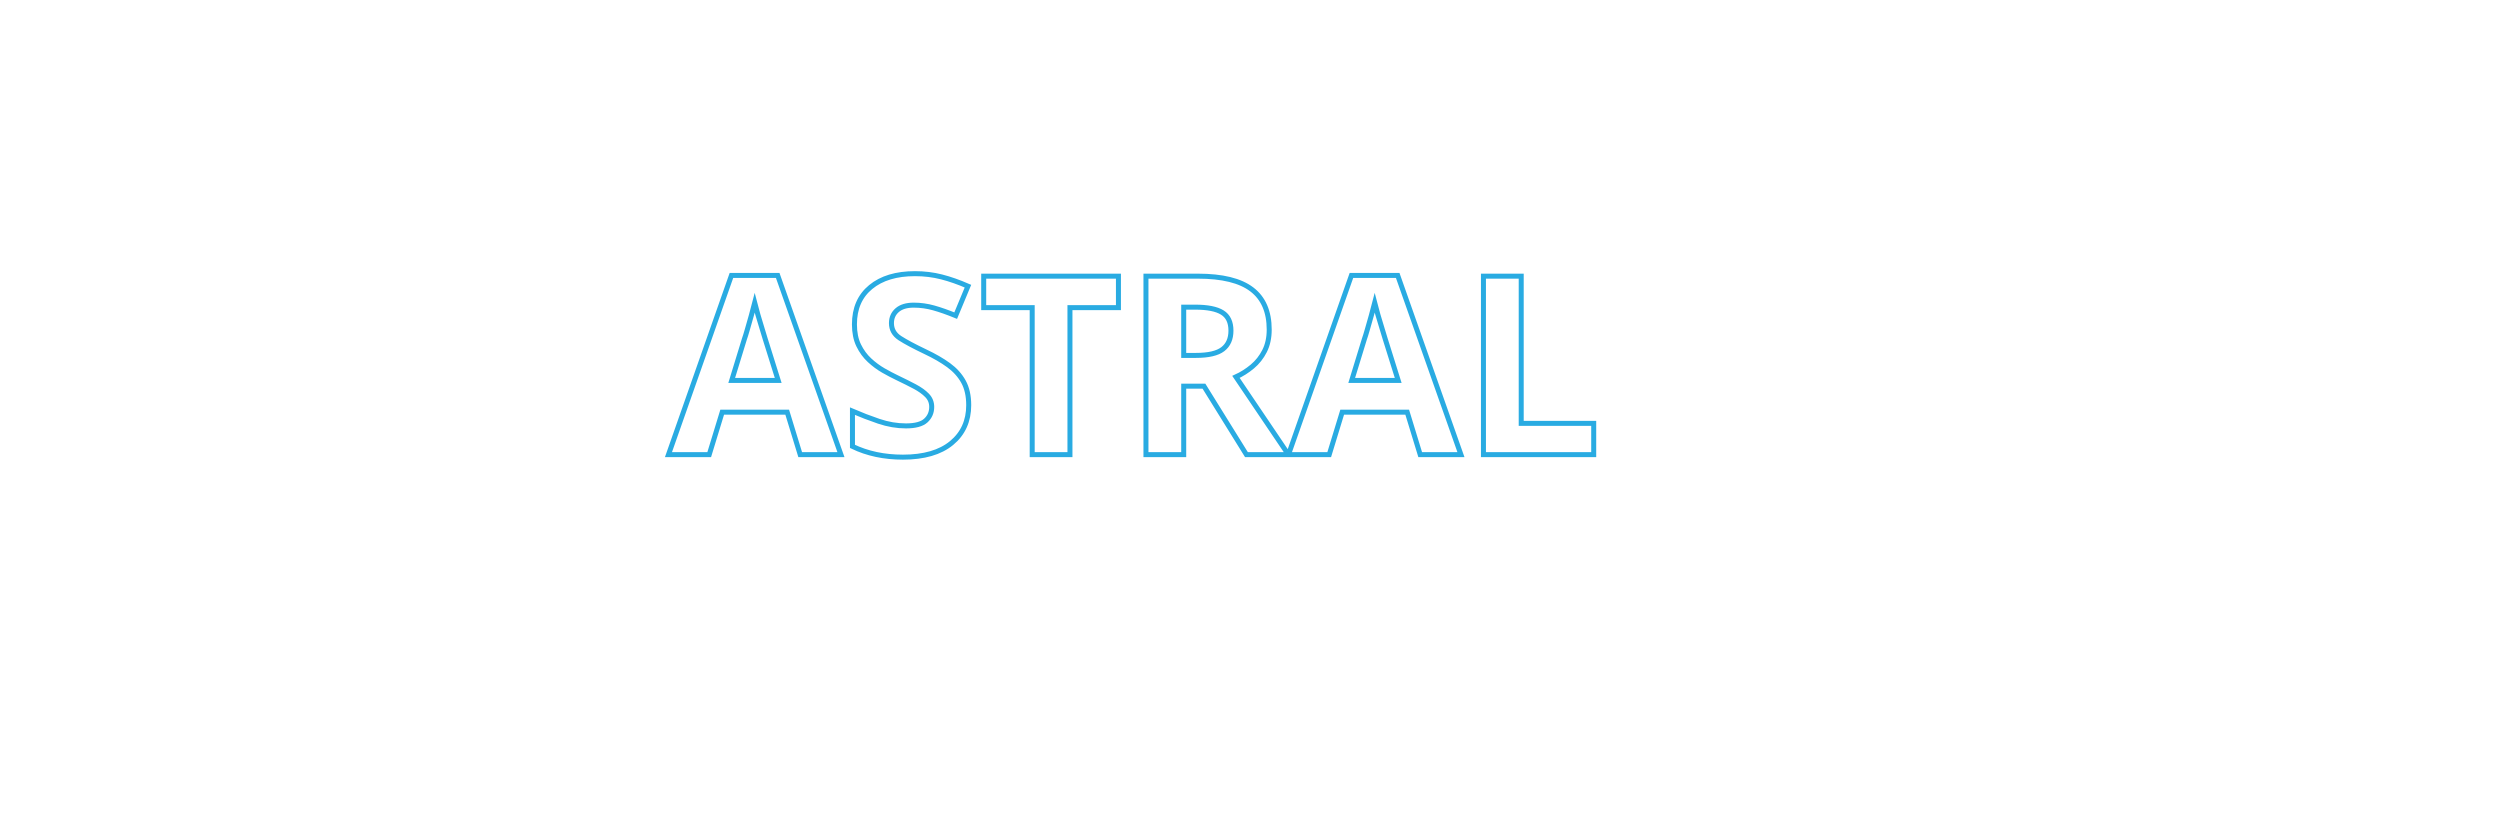
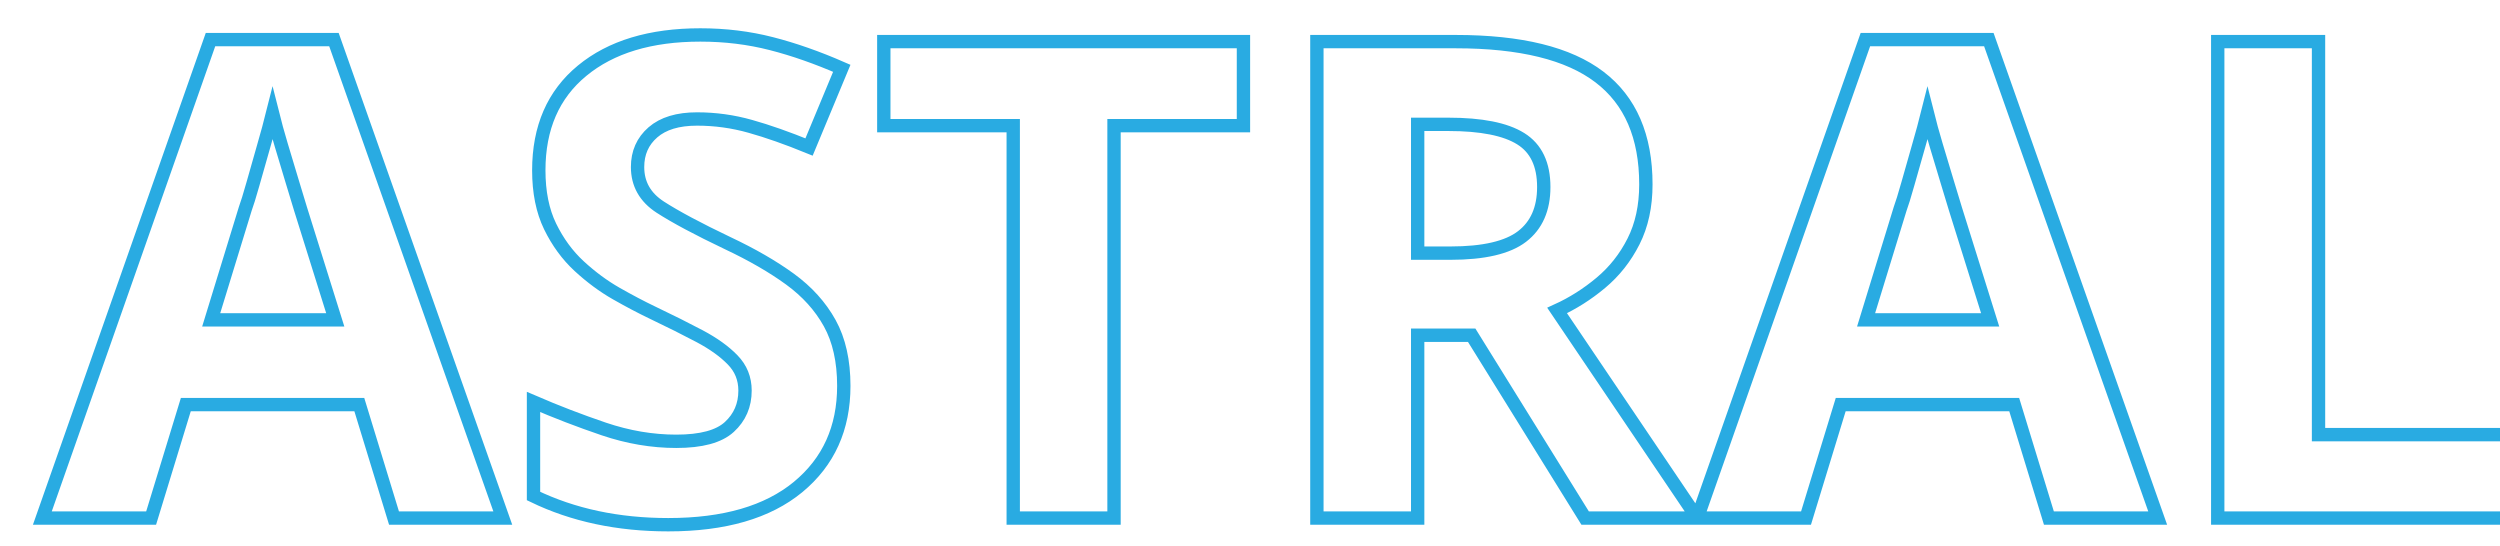
- <svg xmlns="http://www.w3.org/2000/svg" id="Layer_1" version="1.1" viewBox="0 0 1500 500">
+ <svg xmlns="http://www.w3.org/2000/svg" id="Layer_1" version="1.1" viewBox="0 0 561.97 122.54">
  <defs>
    <style>
      .st0 {
        fill: none;
        font-family: ITCAvantGardePro-Bold, 'ITC Avant Garde Gothic Pro';
        font-size: 150px;
        font-weight: 700;
        stroke: #29abe2;
        stroke-miterlimit: 10;
        stroke-width: 3px;
      }
    </style>
  </defs>
-   <text class="st0" transform="translate(401.07 272.79)">
+   <text class="st0" transform="translate(9.52 116.45)">
    <tspan x="0" y="0">ASTRAL</tspan>
  </text>
</svg>
